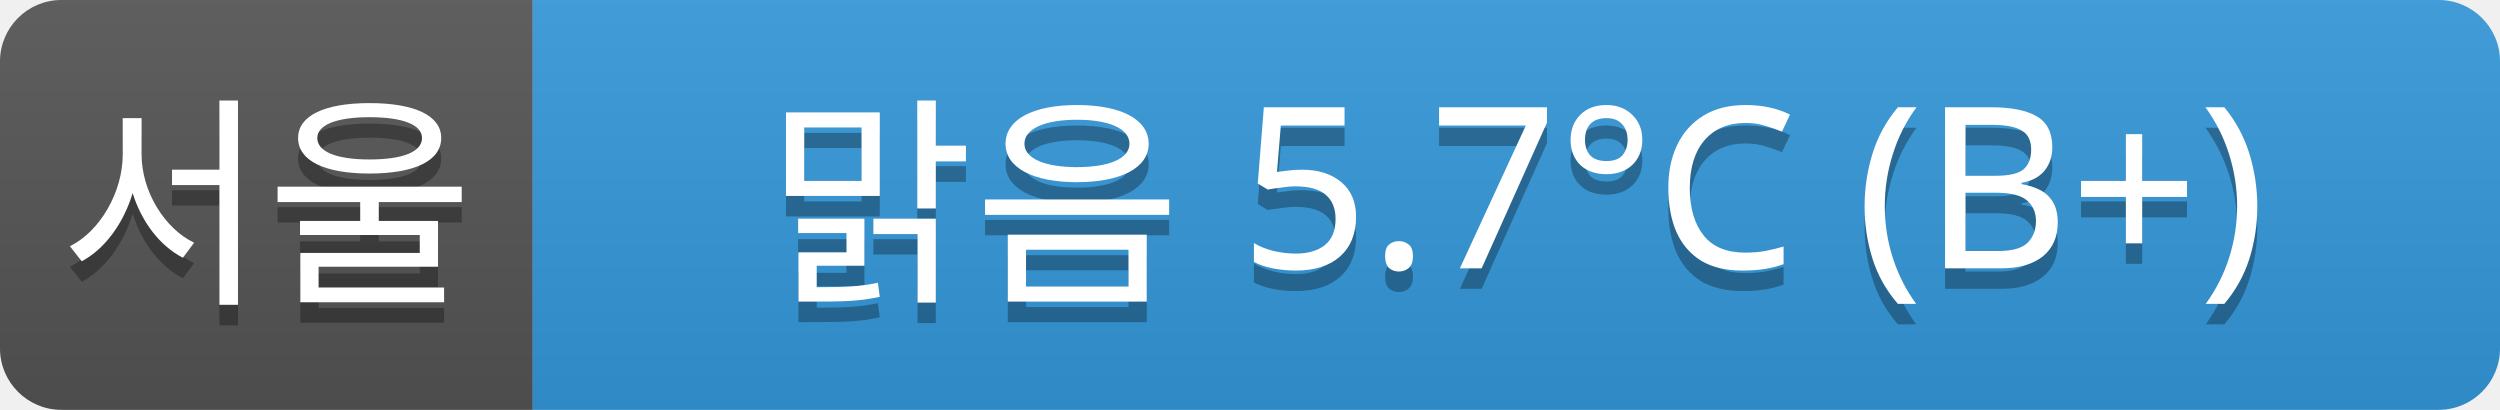
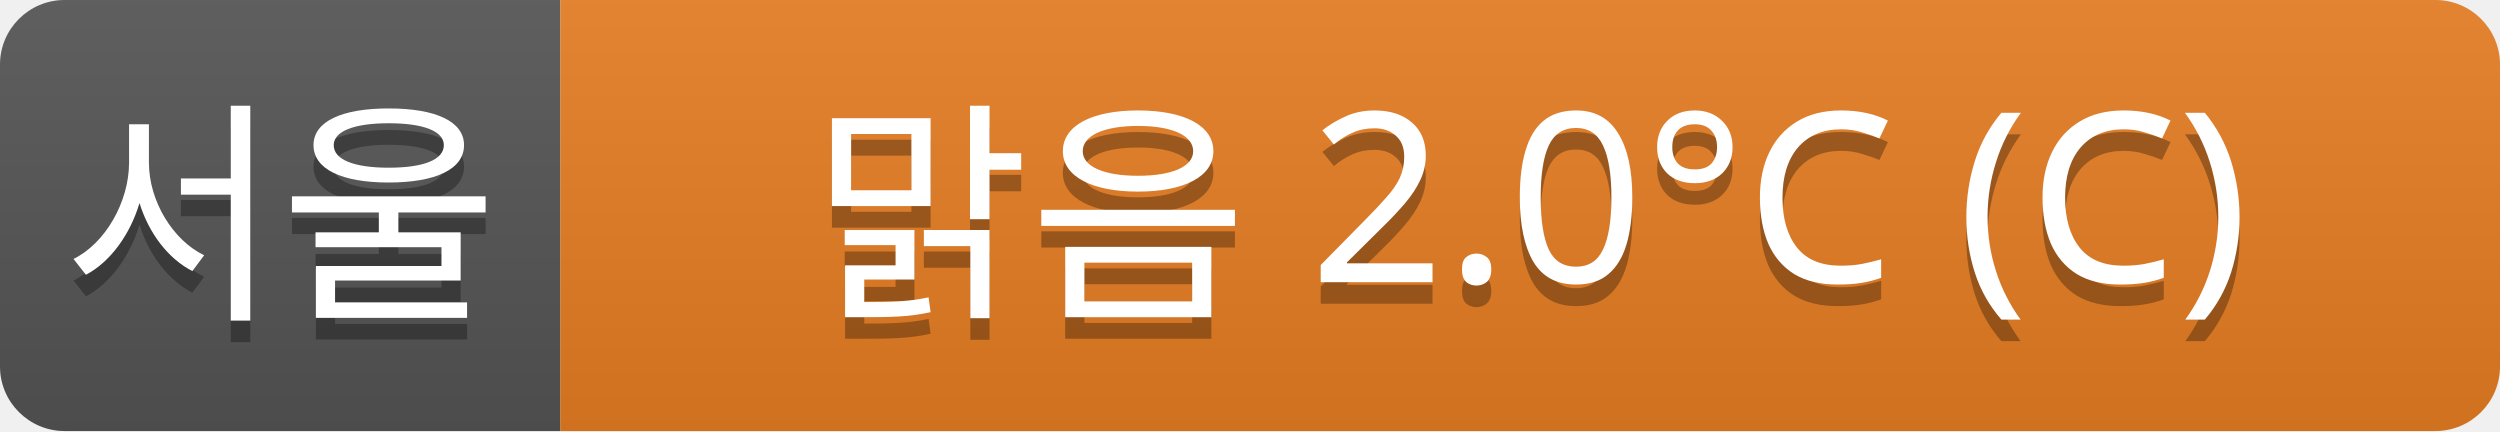
- <svg xmlns="http://www.w3.org/2000/svg" width="122" height="20">
+ <svg xmlns="http://www.w3.org/2000/svg" width="116" height="20">
  <linearGradient id="a" x2="0" y2="100%">
    <stop offset="0" stop-color="#bbb" stop-opacity=".1" />
    <stop offset="1" stop-opacity=".1" />
  </linearGradient>
  <clipPath id="r">
-     <rect width="122" height="20" rx="3" fill="#fff" />
+     <rect width="116" height="20" rx="3" fill="#fff" />
  </clipPath>
  <g clip-path="url(#r)">
    <rect width="26" height="20" fill="#555" />
-     <rect x="26" width="96" height="20" fill="#3498db" />
-     <rect width="122" height="20" fill="url(#a)" />
+     <rect x="26" width="90" height="20" fill="#e67e22" />
+     <rect width="116" height="20" fill="url(#a)" />
  </g>
  <g fill="#fff" text-anchor="middle" font-family="Verdana,Geneva,sans-serif" font-size="11">
    <text x="13" y="15" fill="#010101" fill-opacity=".3">서울</text>
    <text x="13" y="14">서울</text>
-     <text x="74" y="15" fill="#010101" fill-opacity=".3">맑음 5.7°C (B+)</text>
-     <text x="74" y="14">맑음 5.7°C (B+)</text>
+     <text x="71" y="15" fill="#010101" fill-opacity=".3">맑음 2.0°C (C)</text>
+     <text x="71" y="14">맑음 2.0°C (C)</text>
  </g>
</svg>
